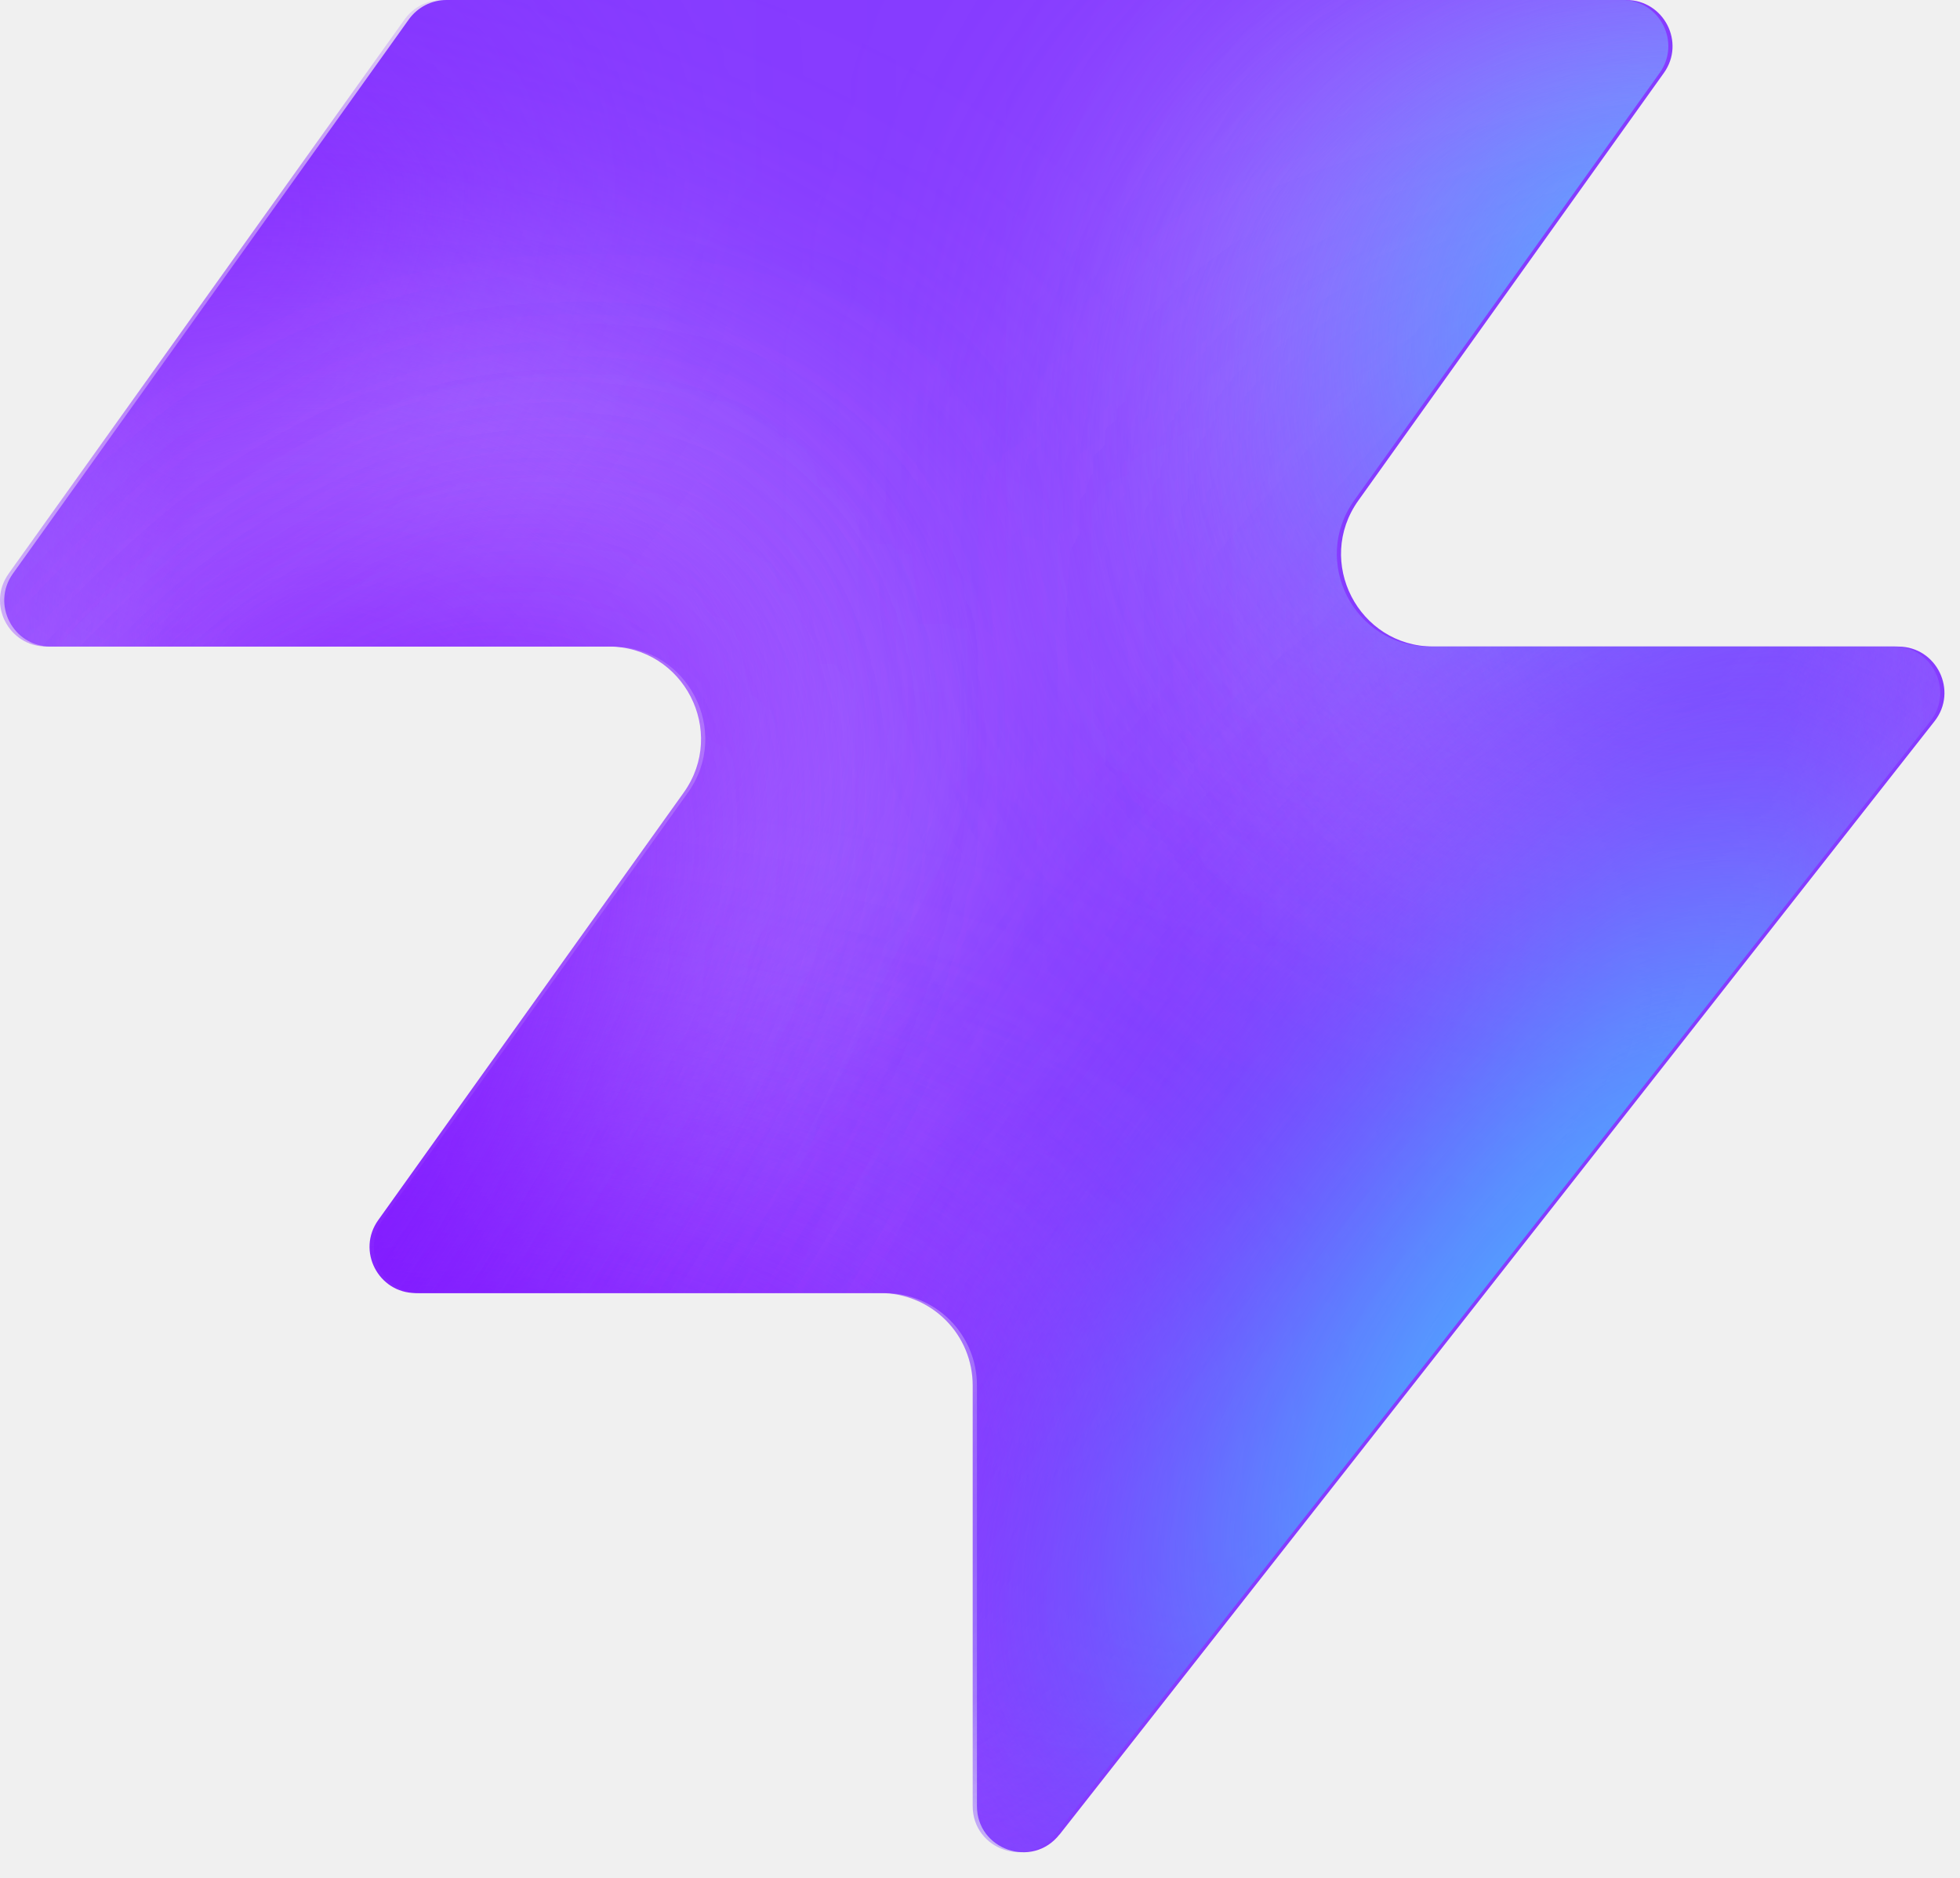
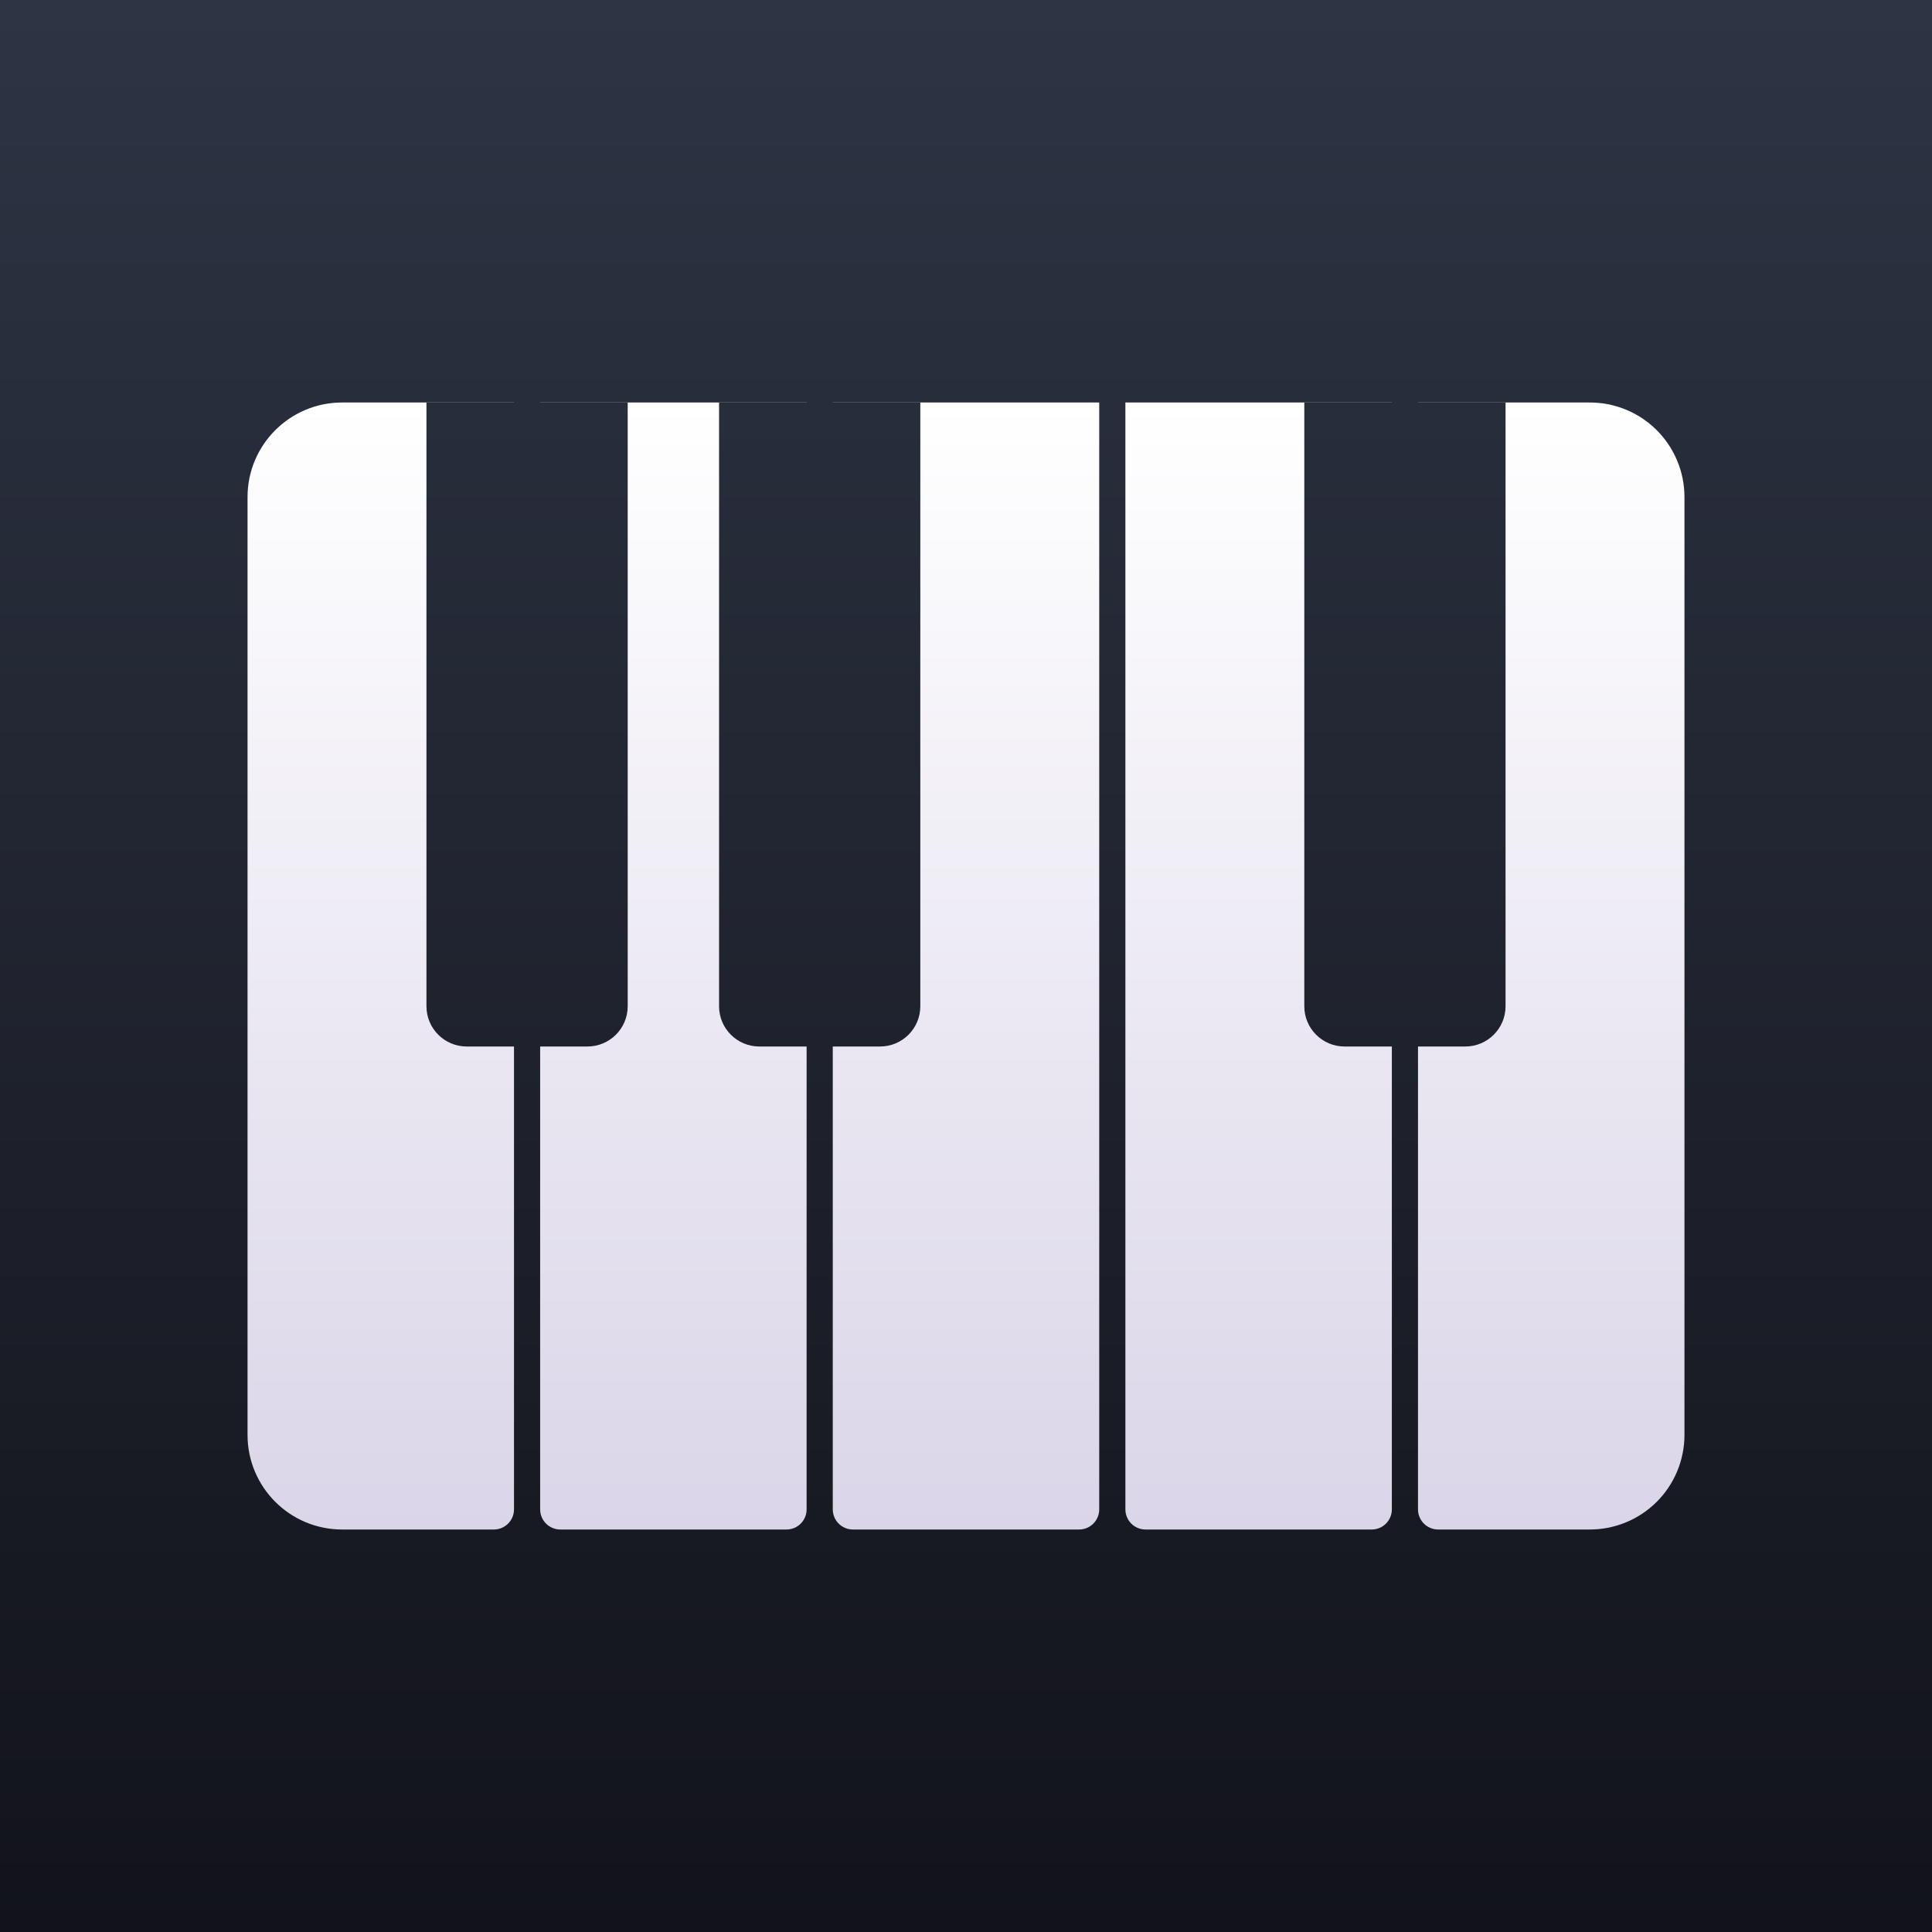
- <svg xmlns="http://www.w3.org/2000/svg" width="48" height="46" fill="none" viewBox="0 0 48 46">
-   <path fill="#863bff" d="M25.946 44.938c-.664.845-2.021.375-2.021-.698V33.937a2.26 2.26 0 0 0-2.262-2.262H10.287c-.92 0-1.456-1.04-.92-1.788l7.48-10.471c1.07-1.497 0-3.578-1.842-3.578H1.237c-.92 0-1.456-1.04-.92-1.788L10.013.474c.214-.297.556-.474.92-.474h28.894c.92 0 1.456 1.04.92 1.788l-7.48 10.471c-1.07 1.498 0 3.579 1.842 3.579h11.377c.943 0 1.473 1.088.89 1.83L25.947 44.94z" style="fill:#863bff;fill:color(display-p3 .525 .23 1);fill-opacity:1" />
-   <mask id="a" width="48" height="46" x="0" y="0" maskUnits="userSpaceOnUse" style="mask-type:alpha">
-     <path fill="#000" d="M25.842 44.938c-.664.844-2.021.375-2.021-.698V33.937a2.26 2.26 0 0 0-2.262-2.262H10.183c-.92 0-1.456-1.04-.92-1.788l7.48-10.471c1.07-1.498 0-3.579-1.842-3.579H1.133c-.92 0-1.456-1.04-.92-1.787L9.91.473c.214-.297.556-.474.92-.474h28.894c.92 0 1.456 1.04.92 1.788l-7.48 10.471c-1.07 1.498 0 3.578 1.842 3.578h11.377c.943 0 1.473 1.088.89 1.832L25.843 44.94z" style="fill:#000;fill-opacity:1" />
-   </mask>
-   <g mask="url(#a)">
-     <g filter="url(#b)">
-       <ellipse cx="5.508" cy="14.704" fill="#ede6ff" rx="5.508" ry="14.704" style="fill:#ede6ff;fill:color(display-p3 .927 .903 1);fill-opacity:1" transform="matrix(.00324 1 1 -.00324 -4.47 31.516)" />
-     </g>
-     <g filter="url(#c)">
-       <ellipse cx="10.399" cy="29.851" fill="#ede6ff" rx="10.399" ry="29.851" style="fill:#ede6ff;fill:color(display-p3 .927 .903 1);fill-opacity:1" transform="matrix(.00324 1 1 -.00324 -39.328 7.883)" />
-     </g>
-     <g filter="url(#d)">
-       <ellipse cx="5.508" cy="30.487" fill="#7e14ff" rx="5.508" ry="30.487" style="fill:#7e14ff;fill:color(display-p3 .492 .077 1);fill-opacity:1" transform="rotate(89.814 -25.913 -14.639)scale(1 -1)" />
-     </g>
-     <g filter="url(#e)">
-       <ellipse cx="5.508" cy="30.599" fill="#7e14ff" rx="5.508" ry="30.599" style="fill:#7e14ff;fill:color(display-p3 .492 .077 1);fill-opacity:1" transform="rotate(89.814 -32.644 -3.334)scale(1 -1)" />
-     </g>
-     <g filter="url(#f)">
-       <ellipse cx="5.508" cy="30.599" fill="#7e14ff" rx="5.508" ry="30.599" style="fill:#7e14ff;fill:color(display-p3 .492 .077 1);fill-opacity:1" transform="matrix(.00324 1 1 -.00324 -34.34 30.47)" />
-     </g>
-     <g filter="url(#g)">
-       <ellipse cx="14.072" cy="22.078" fill="#ede6ff" rx="14.072" ry="22.078" style="fill:#ede6ff;fill:color(display-p3 .927 .903 1);fill-opacity:1" transform="rotate(93.35 24.506 48.493)scale(-1 1)" />
-     </g>
-     <g filter="url(#h)">
-       <ellipse cx="3.47" cy="21.501" fill="#7e14ff" rx="3.47" ry="21.501" style="fill:#7e14ff;fill:color(display-p3 .492 .077 1);fill-opacity:1" transform="rotate(89.009 28.708 47.59)scale(-1 1)" />
-     </g>
-     <g filter="url(#i)">
-       <ellipse cx="3.47" cy="21.501" fill="#7e14ff" rx="3.47" ry="21.501" style="fill:#7e14ff;fill:color(display-p3 .492 .077 1);fill-opacity:1" transform="rotate(89.009 28.708 47.59)scale(-1 1)" />
-     </g>
-     <g filter="url(#j)">
-       <ellipse cx=".387" cy="8.972" fill="#7e14ff" rx="4.407" ry="29.108" style="fill:#7e14ff;fill:color(display-p3 .492 .077 1);fill-opacity:1" transform="rotate(39.51 .387 8.972)" />
-     </g>
-     <g filter="url(#k)">
-       <ellipse cx="47.523" cy="-6.092" fill="#7e14ff" rx="4.407" ry="29.108" style="fill:#7e14ff;fill:color(display-p3 .492 .077 1);fill-opacity:1" transform="rotate(37.892 47.523 -6.092)" />
-     </g>
-     <g filter="url(#l)">
-       <ellipse cx="41.412" cy="6.333" fill="#47bfff" rx="5.971" ry="9.665" style="fill:#47bfff;fill:color(display-p3 .28 .748 1);fill-opacity:1" transform="rotate(37.892 41.412 6.333)" />
-     </g>
-     <g filter="url(#m)">
-       <ellipse cx="-1.879" cy="38.332" fill="#7e14ff" rx="4.407" ry="29.108" style="fill:#7e14ff;fill:color(display-p3 .492 .077 1);fill-opacity:1" transform="rotate(37.892 -1.88 38.332)" />
-     </g>
-     <g filter="url(#n)">
-       <ellipse cx="-1.879" cy="38.332" fill="#7e14ff" rx="4.407" ry="29.108" style="fill:#7e14ff;fill:color(display-p3 .492 .077 1);fill-opacity:1" transform="rotate(37.892 -1.88 38.332)" />
-     </g>
-     <g filter="url(#o)">
-       <ellipse cx="35.651" cy="29.907" fill="#7e14ff" rx="4.407" ry="29.108" style="fill:#7e14ff;fill:color(display-p3 .492 .077 1);fill-opacity:1" transform="rotate(37.892 35.651 29.907)" />
-     </g>
-     <g filter="url(#p)">
-       <ellipse cx="38.418" cy="32.4" fill="#47bfff" rx="5.971" ry="15.297" style="fill:#47bfff;fill:color(display-p3 .28 .748 1);fill-opacity:1" transform="rotate(37.892 38.418 32.4)" />
-     </g>
+ <svg xmlns="http://www.w3.org/2000/svg" viewBox="0 0 48 48" fill="none">
+   <defs>
+     <linearGradient id="bg" x1="24" y1="0" x2="24" y2="48" gradientUnits="userSpaceOnUse">
+       <stop stop-color="#2e3444" />
+       <stop offset="1" stop-color="#12131a" />
+     </linearGradient>
+     <linearGradient id="keyFill" x1="0" y1="0" x2="0" y2="1" gradientUnits="objectBoundingBox">
+       <stop stop-color="#ffffff" />
+       <stop offset="1" stop-color="#dad5e8" />
+     </linearGradient>
+     <mask id="holes" maskUnits="userSpaceOnUse">
+       <rect width="48" height="48" fill="white" />
+       <path fill="black" d="M10.595 10L15.595 10 15.595 25A1 1 0 0 1 14.595 26L11.595 26A1 1 0 0 1 10.595 25L10.595 10Z" />
+       <path fill="black" d="M17.865 10L22.865 10 22.865 25A1 1 0 0 1 21.865 26L18.865 26A1 1 0 0 1 17.865 25L17.865 10Z" />
+       <path fill="black" d="M32.405 10L37.405 10 37.405 25A1 1 0 0 1 36.405 26L33.405 26A1 1 0 0 1 32.405 25L32.405 10Z" />
+     </mask>
+   </defs>
+   <rect width="48" height="48" fill="url(#bg)" />
+   <g mask="url(#holes)">
+     <path fill="url(#keyFill)" d="M8.5 10L12.77 10 12.77 37.5A0.5 0.5 0 0 1 12.27 38L8.5 38A2.35 2.35 0 0 1 6.15 35.65V12.35A2.35 2.35 0 0 1 8.5 10Z" />
+     <path fill="url(#keyFill)" d="M13.42 10H20.04V37.5A0.5 0.5 0 0 1 19.54 38H13.92A0.5 0.5 0 0 1 13.42 37.5V10Z" />
+     <path fill="url(#keyFill)" d="M20.69 10H27.31V37.5A0.5 0.5 0 0 1 26.81 38H21.19A0.5 0.5 0 0 1 20.69 37.5V10Z" />
+     <path fill="url(#keyFill)" d="M27.96 10H34.58V37.5A0.5 0.5 0 0 1 34.08 38H28.46A0.5 0.5 0 0 1 27.96 37.5V10Z" />
+     <path fill="url(#keyFill)" d="M35.23 10H39.48A2.35 2.35 0 0 1 41.85 12.35V35.65A2.35 2.35 0 0 1 39.48 38H35.73A0.5 0.5 0 0 1 35.23 37.5V10Z" />
  </g>
-   <defs>
-     <filter id="b" width="60.045" height="41.654" x="-19.77" y="16.149" color-interpolation-filters="sRGB" filterUnits="userSpaceOnUse">
-       <feFlood flood-opacity="0" result="BackgroundImageFix" />
-       <feBlend in="SourceGraphic" in2="BackgroundImageFix" result="shape" />
-       <feGaussianBlur result="effect1_foregroundBlur_2002_17158" stdDeviation="7.659" />
-     </filter>
-     <filter id="c" width="90.34" height="51.437" x="-54.613" y="-7.533" color-interpolation-filters="sRGB" filterUnits="userSpaceOnUse">
-       <feFlood flood-opacity="0" result="BackgroundImageFix" />
-       <feBlend in="SourceGraphic" in2="BackgroundImageFix" result="shape" />
-       <feGaussianBlur result="effect1_foregroundBlur_2002_17158" stdDeviation="7.659" />
-     </filter>
-     <filter id="d" width="79.355" height="29.4" x="-49.64" y="2.03" color-interpolation-filters="sRGB" filterUnits="userSpaceOnUse">
-       <feFlood flood-opacity="0" result="BackgroundImageFix" />
-       <feBlend in="SourceGraphic" in2="BackgroundImageFix" result="shape" />
-       <feGaussianBlur result="effect1_foregroundBlur_2002_17158" stdDeviation="4.596" />
-     </filter>
-     <filter id="e" width="79.579" height="29.4" x="-45.045" y="20.029" color-interpolation-filters="sRGB" filterUnits="userSpaceOnUse">
-       <feFlood flood-opacity="0" result="BackgroundImageFix" />
-       <feBlend in="SourceGraphic" in2="BackgroundImageFix" result="shape" />
-       <feGaussianBlur result="effect1_foregroundBlur_2002_17158" stdDeviation="4.596" />
-     </filter>
-     <filter id="f" width="79.579" height="29.4" x="-43.513" y="21.178" color-interpolation-filters="sRGB" filterUnits="userSpaceOnUse">
-       <feFlood flood-opacity="0" result="BackgroundImageFix" />
-       <feBlend in="SourceGraphic" in2="BackgroundImageFix" result="shape" />
-       <feGaussianBlur result="effect1_foregroundBlur_2002_17158" stdDeviation="4.596" />
-     </filter>
-     <filter id="g" width="74.749" height="58.852" x="15.756" y="-17.901" color-interpolation-filters="sRGB" filterUnits="userSpaceOnUse">
-       <feFlood flood-opacity="0" result="BackgroundImageFix" />
-       <feBlend in="SourceGraphic" in2="BackgroundImageFix" result="shape" />
-       <feGaussianBlur result="effect1_foregroundBlur_2002_17158" stdDeviation="7.659" />
-     </filter>
-     <filter id="h" width="61.377" height="25.362" x="23.548" y="2.284" color-interpolation-filters="sRGB" filterUnits="userSpaceOnUse">
-       <feFlood flood-opacity="0" result="BackgroundImageFix" />
-       <feBlend in="SourceGraphic" in2="BackgroundImageFix" result="shape" />
-       <feGaussianBlur result="effect1_foregroundBlur_2002_17158" stdDeviation="4.596" />
-     </filter>
-     <filter id="i" width="61.377" height="25.362" x="23.548" y="2.284" color-interpolation-filters="sRGB" filterUnits="userSpaceOnUse">
-       <feFlood flood-opacity="0" result="BackgroundImageFix" />
-       <feBlend in="SourceGraphic" in2="BackgroundImageFix" result="shape" />
-       <feGaussianBlur result="effect1_foregroundBlur_2002_17158" stdDeviation="4.596" />
-     </filter>
-     <filter id="j" width="56.045" height="63.649" x="-27.636" y="-22.853" color-interpolation-filters="sRGB" filterUnits="userSpaceOnUse">
-       <feFlood flood-opacity="0" result="BackgroundImageFix" />
-       <feBlend in="SourceGraphic" in2="BackgroundImageFix" result="shape" />
-       <feGaussianBlur result="effect1_foregroundBlur_2002_17158" stdDeviation="4.596" />
-     </filter>
-     <filter id="k" width="54.814" height="64.646" x="20.116" y="-38.415" color-interpolation-filters="sRGB" filterUnits="userSpaceOnUse">
-       <feFlood flood-opacity="0" result="BackgroundImageFix" />
-       <feBlend in="SourceGraphic" in2="BackgroundImageFix" result="shape" />
-       <feGaussianBlur result="effect1_foregroundBlur_2002_17158" stdDeviation="4.596" />
-     </filter>
-     <filter id="l" width="33.541" height="35.313" x="24.641" y="-11.323" color-interpolation-filters="sRGB" filterUnits="userSpaceOnUse">
-       <feFlood flood-opacity="0" result="BackgroundImageFix" />
-       <feBlend in="SourceGraphic" in2="BackgroundImageFix" result="shape" />
-       <feGaussianBlur result="effect1_foregroundBlur_2002_17158" stdDeviation="4.596" />
-     </filter>
-     <filter id="m" width="54.814" height="64.646" x="-29.286" y="6.009" color-interpolation-filters="sRGB" filterUnits="userSpaceOnUse">
-       <feFlood flood-opacity="0" result="BackgroundImageFix" />
-       <feBlend in="SourceGraphic" in2="BackgroundImageFix" result="shape" />
-       <feGaussianBlur result="effect1_foregroundBlur_2002_17158" stdDeviation="4.596" />
-     </filter>
-     <filter id="n" width="54.814" height="64.646" x="-29.286" y="6.009" color-interpolation-filters="sRGB" filterUnits="userSpaceOnUse">
-       <feFlood flood-opacity="0" result="BackgroundImageFix" />
-       <feBlend in="SourceGraphic" in2="BackgroundImageFix" result="shape" />
-       <feGaussianBlur result="effect1_foregroundBlur_2002_17158" stdDeviation="4.596" />
-     </filter>
-     <filter id="o" width="54.814" height="64.646" x="8.244" y="-2.416" color-interpolation-filters="sRGB" filterUnits="userSpaceOnUse">
-       <feFlood flood-opacity="0" result="BackgroundImageFix" />
-       <feBlend in="SourceGraphic" in2="BackgroundImageFix" result="shape" />
-       <feGaussianBlur result="effect1_foregroundBlur_2002_17158" stdDeviation="4.596" />
-     </filter>
-     <filter id="p" width="39.409" height="43.623" x="18.713" y="10.588" color-interpolation-filters="sRGB" filterUnits="userSpaceOnUse">
-       <feFlood flood-opacity="0" result="BackgroundImageFix" />
-       <feBlend in="SourceGraphic" in2="BackgroundImageFix" result="shape" />
-       <feGaussianBlur result="effect1_foregroundBlur_2002_17158" stdDeviation="4.596" />
-     </filter>
-   </defs>
</svg>
